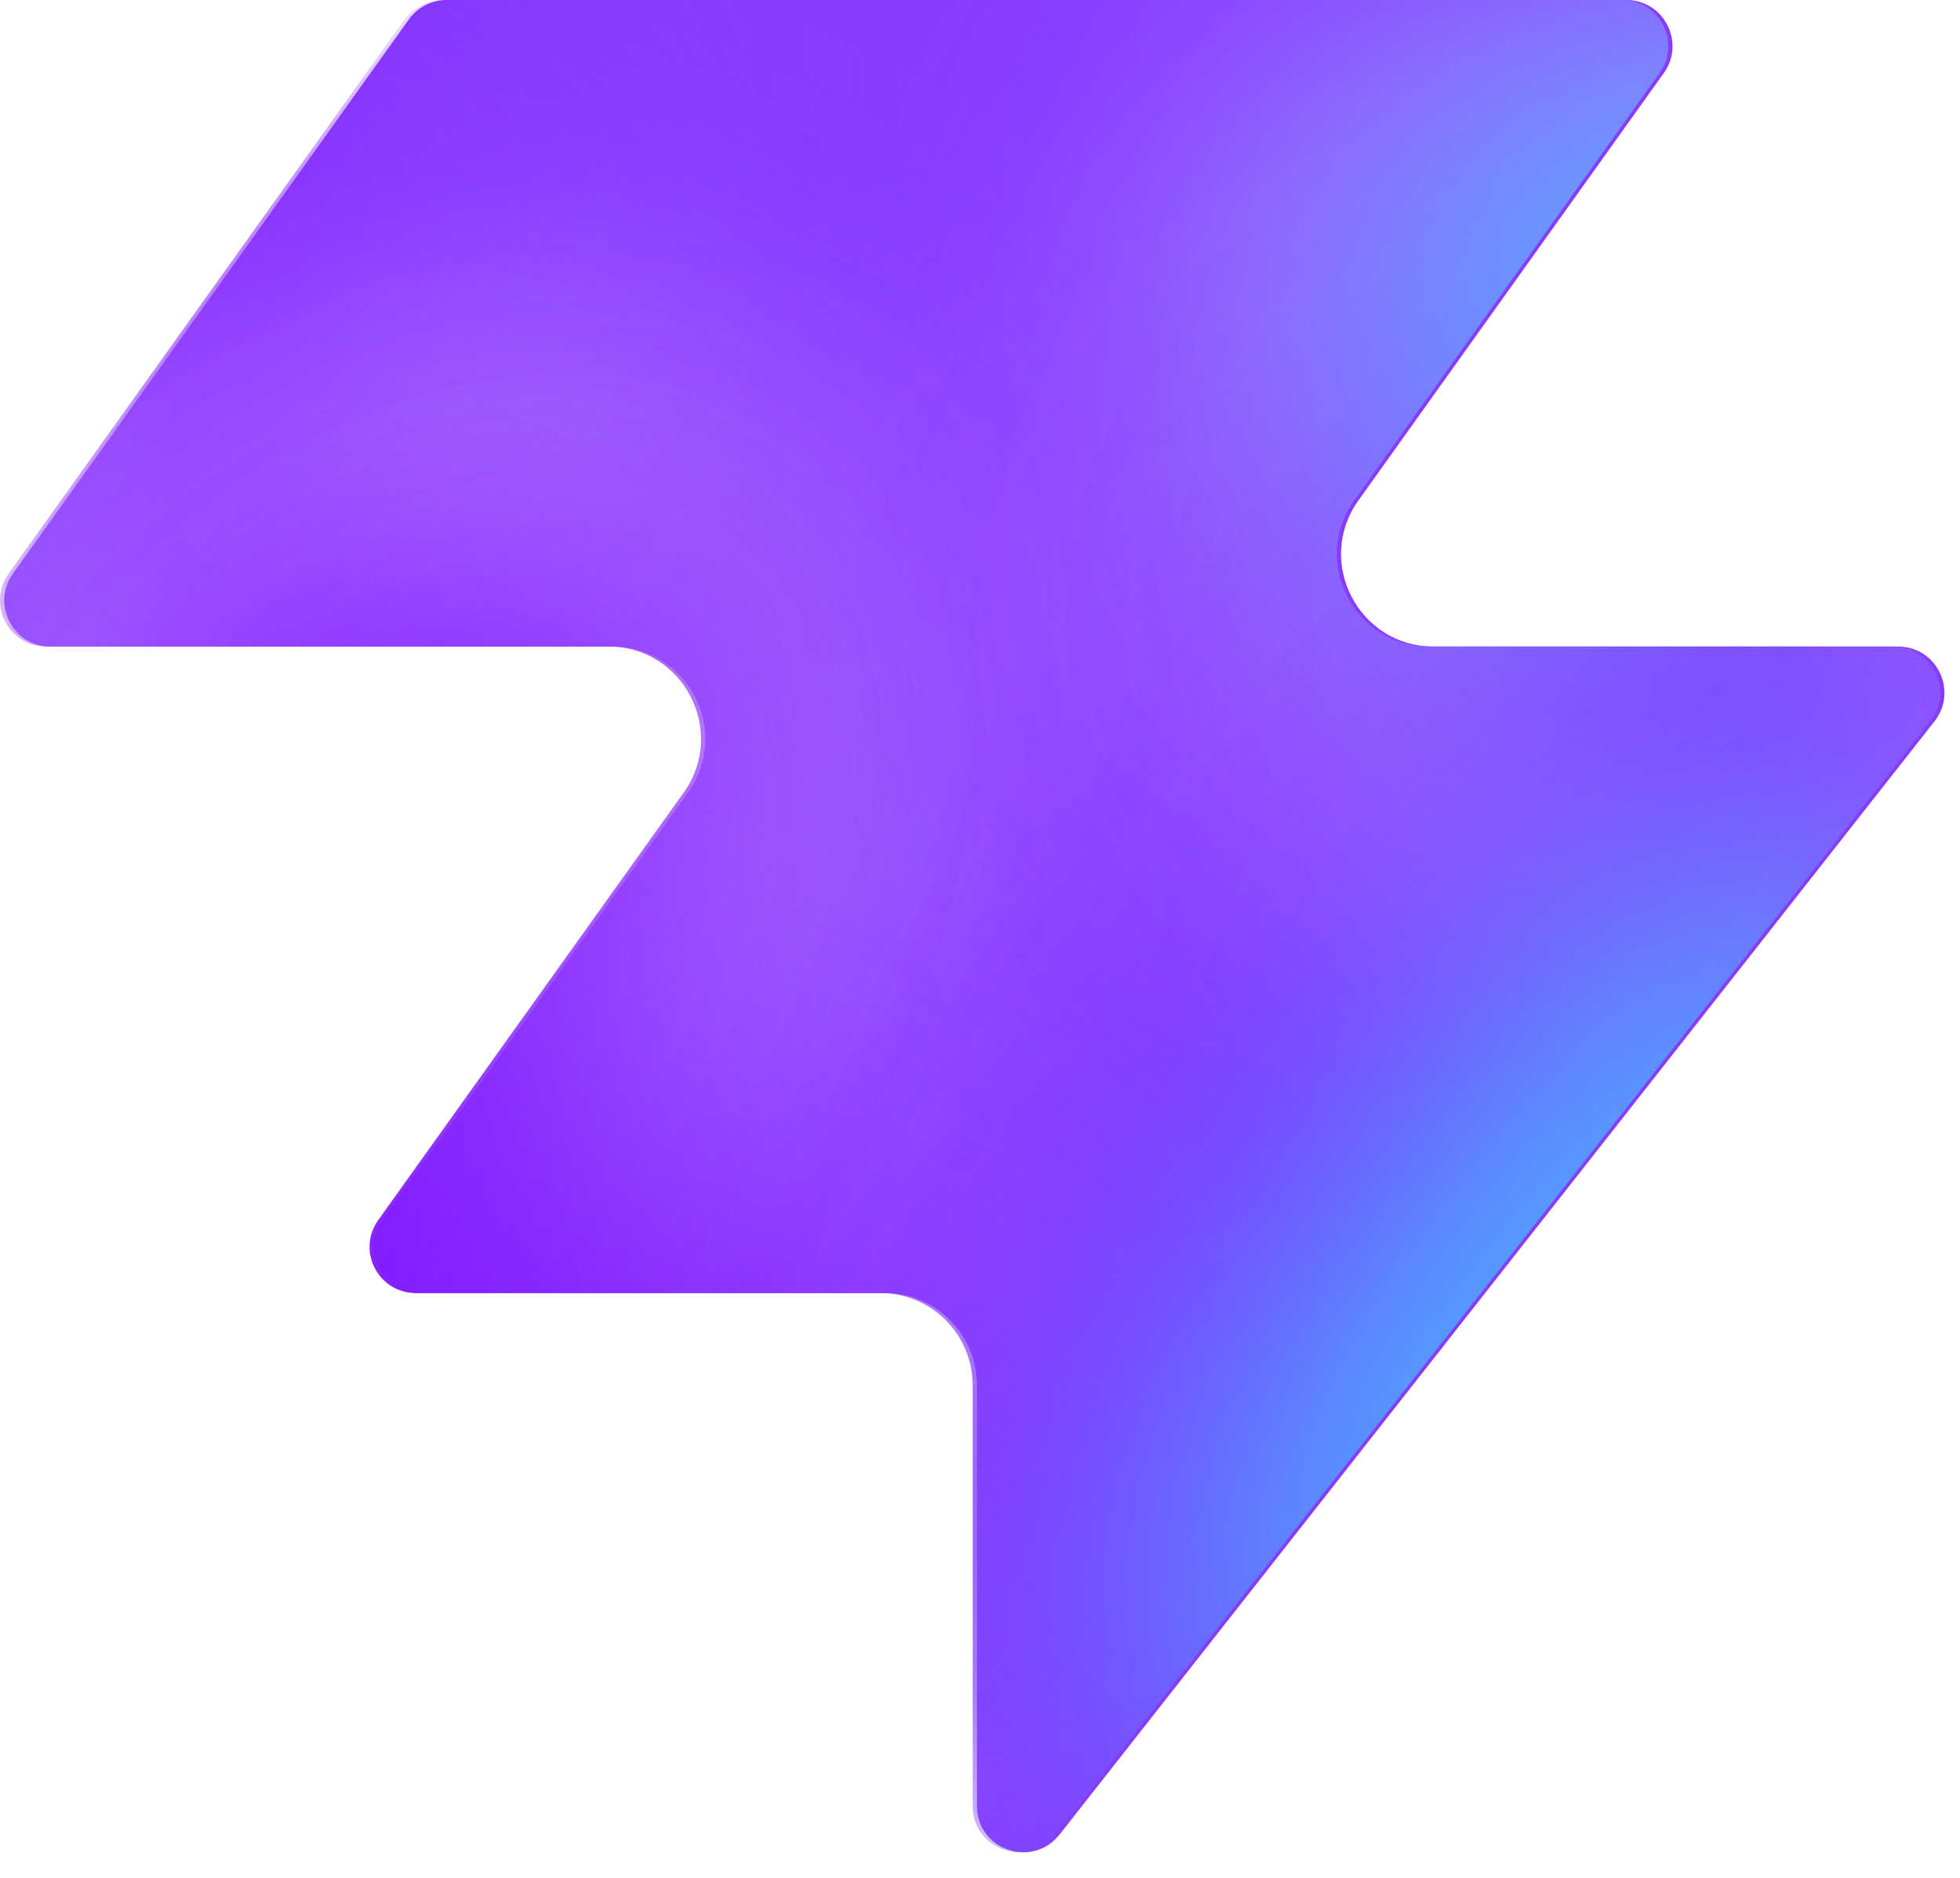
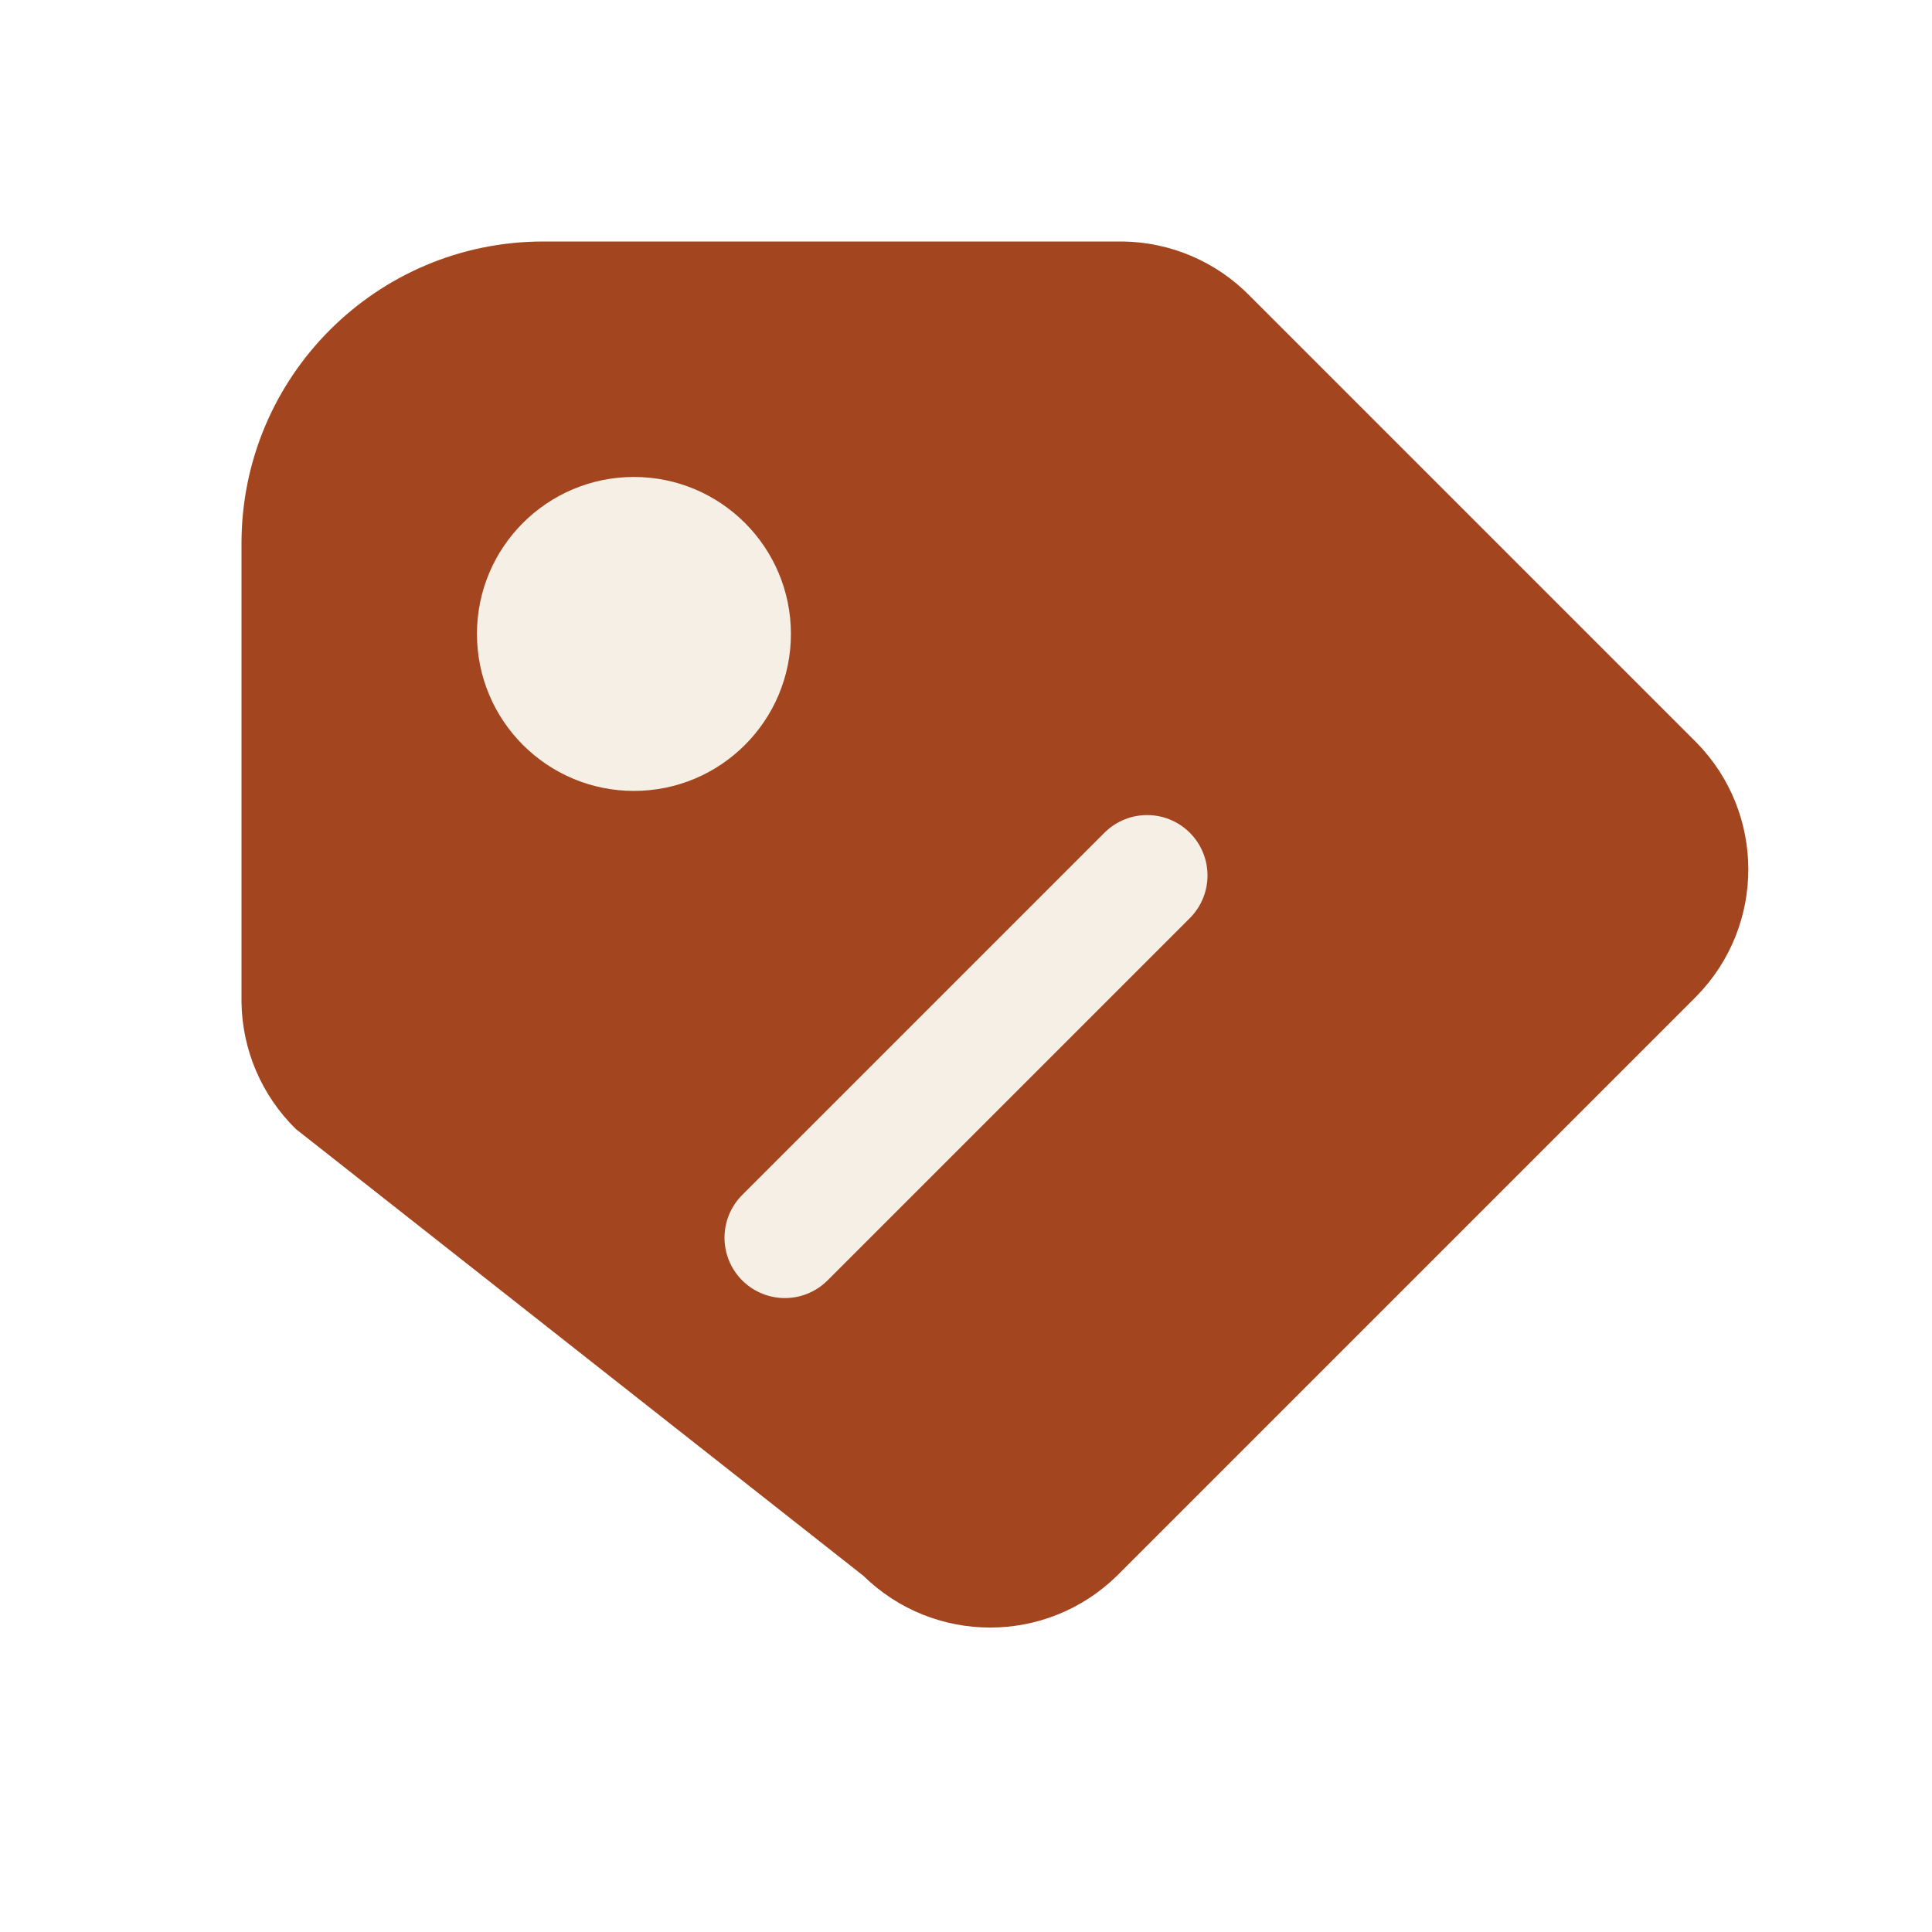
- <svg xmlns="http://www.w3.org/2000/svg" width="48" height="46" fill="none" viewBox="0 0 48 46">
-   <path fill="#863bff" d="M25.946 44.938c-.664.845-2.021.375-2.021-.698V33.937a2.26 2.26 0 0 0-2.262-2.262H10.287c-.92 0-1.456-1.04-.92-1.788l7.48-10.471c1.07-1.497 0-3.578-1.842-3.578H1.237c-.92 0-1.456-1.04-.92-1.788L10.013.474c.214-.297.556-.474.92-.474h28.894c.92 0 1.456 1.04.92 1.788l-7.48 10.471c-1.07 1.498 0 3.579 1.842 3.579h11.377c.943 0 1.473 1.088.89 1.83L25.947 44.94z" style="fill:#863bff;fill:color(display-p3 .525 .23 1);fill-opacity:1" />
-   <mask id="a" width="48" height="46" x="0" y="0" maskUnits="userSpaceOnUse" style="mask-type:alpha">
-     <path fill="#000" d="M25.842 44.938c-.664.844-2.021.375-2.021-.698V33.937a2.26 2.26 0 0 0-2.262-2.262H10.183c-.92 0-1.456-1.04-.92-1.788l7.48-10.471c1.07-1.498 0-3.579-1.842-3.579H1.133c-.92 0-1.456-1.04-.92-1.787L9.91.473c.214-.297.556-.474.92-.474h28.894c.92 0 1.456 1.04.92 1.788l-7.48 10.471c-1.07 1.498 0 3.578 1.842 3.578h11.377c.943 0 1.473 1.088.89 1.832L25.843 44.94z" style="fill:#000;fill-opacity:1" />
-   </mask>
-   <g mask="url(#a)">
-     <g filter="url(#b)">
-       <ellipse cx="5.508" cy="14.704" fill="#ede6ff" rx="5.508" ry="14.704" style="fill:#ede6ff;fill:color(display-p3 .927 .903 1);fill-opacity:1" transform="matrix(.00324 1 1 -.00324 -4.47 31.516)" />
-     </g>
-     <g filter="url(#c)">
-       <ellipse cx="10.399" cy="29.851" fill="#ede6ff" rx="10.399" ry="29.851" style="fill:#ede6ff;fill:color(display-p3 .927 .903 1);fill-opacity:1" transform="matrix(.00324 1 1 -.00324 -39.328 7.883)" />
-     </g>
-     <g filter="url(#d)">
-       <ellipse cx="5.508" cy="30.487" fill="#7e14ff" rx="5.508" ry="30.487" style="fill:#7e14ff;fill:color(display-p3 .492 .077 1);fill-opacity:1" transform="rotate(89.814 -25.913 -14.639)scale(1 -1)" />
-     </g>
-     <g filter="url(#e)">
-       <ellipse cx="5.508" cy="30.599" fill="#7e14ff" rx="5.508" ry="30.599" style="fill:#7e14ff;fill:color(display-p3 .492 .077 1);fill-opacity:1" transform="rotate(89.814 -32.644 -3.334)scale(1 -1)" />
-     </g>
-     <g filter="url(#f)">
-       <ellipse cx="5.508" cy="30.599" fill="#7e14ff" rx="5.508" ry="30.599" style="fill:#7e14ff;fill:color(display-p3 .492 .077 1);fill-opacity:1" transform="matrix(.00324 1 1 -.00324 -34.34 30.47)" />
-     </g>
-     <g filter="url(#g)">
-       <ellipse cx="14.072" cy="22.078" fill="#ede6ff" rx="14.072" ry="22.078" style="fill:#ede6ff;fill:color(display-p3 .927 .903 1);fill-opacity:1" transform="rotate(93.35 24.506 48.493)scale(-1 1)" />
-     </g>
-     <g filter="url(#h)">
-       <ellipse cx="3.47" cy="21.501" fill="#7e14ff" rx="3.47" ry="21.501" style="fill:#7e14ff;fill:color(display-p3 .492 .077 1);fill-opacity:1" transform="rotate(89.009 28.708 47.59)scale(-1 1)" />
-     </g>
-     <g filter="url(#i)">
-       <ellipse cx="3.47" cy="21.501" fill="#7e14ff" rx="3.47" ry="21.501" style="fill:#7e14ff;fill:color(display-p3 .492 .077 1);fill-opacity:1" transform="rotate(89.009 28.708 47.59)scale(-1 1)" />
-     </g>
-     <g filter="url(#j)">
-       <ellipse cx=".387" cy="8.972" fill="#7e14ff" rx="4.407" ry="29.108" style="fill:#7e14ff;fill:color(display-p3 .492 .077 1);fill-opacity:1" transform="rotate(39.51 .387 8.972)" />
-     </g>
-     <g filter="url(#k)">
-       <ellipse cx="47.523" cy="-6.092" fill="#7e14ff" rx="4.407" ry="29.108" style="fill:#7e14ff;fill:color(display-p3 .492 .077 1);fill-opacity:1" transform="rotate(37.892 47.523 -6.092)" />
-     </g>
-     <g filter="url(#l)">
-       <ellipse cx="41.412" cy="6.333" fill="#47bfff" rx="5.971" ry="9.665" style="fill:#47bfff;fill:color(display-p3 .28 .748 1);fill-opacity:1" transform="rotate(37.892 41.412 6.333)" />
-     </g>
-     <g filter="url(#m)">
-       <ellipse cx="-1.879" cy="38.332" fill="#7e14ff" rx="4.407" ry="29.108" style="fill:#7e14ff;fill:color(display-p3 .492 .077 1);fill-opacity:1" transform="rotate(37.892 -1.88 38.332)" />
-     </g>
-     <g filter="url(#n)">
-       <ellipse cx="-1.879" cy="38.332" fill="#7e14ff" rx="4.407" ry="29.108" style="fill:#7e14ff;fill:color(display-p3 .492 .077 1);fill-opacity:1" transform="rotate(37.892 -1.88 38.332)" />
-     </g>
-     <g filter="url(#o)">
-       <ellipse cx="35.651" cy="29.907" fill="#7e14ff" rx="4.407" ry="29.108" style="fill:#7e14ff;fill:color(display-p3 .492 .077 1);fill-opacity:1" transform="rotate(37.892 35.651 29.907)" />
-     </g>
-     <g filter="url(#p)">
-       <ellipse cx="38.418" cy="32.4" fill="#47bfff" rx="5.971" ry="15.297" style="fill:#47bfff;fill:color(display-p3 .28 .748 1);fill-opacity:1" transform="rotate(37.892 38.418 32.4)" />
-     </g>
-   </g>
-   <defs>
-     <filter id="b" width="60.045" height="41.654" x="-19.77" y="16.149" color-interpolation-filters="sRGB" filterUnits="userSpaceOnUse">
-       <feFlood flood-opacity="0" result="BackgroundImageFix" />
-       <feBlend in="SourceGraphic" in2="BackgroundImageFix" result="shape" />
-       <feGaussianBlur result="effect1_foregroundBlur_2002_17158" stdDeviation="7.659" />
-     </filter>
-     <filter id="c" width="90.34" height="51.437" x="-54.613" y="-7.533" color-interpolation-filters="sRGB" filterUnits="userSpaceOnUse">
-       <feFlood flood-opacity="0" result="BackgroundImageFix" />
-       <feBlend in="SourceGraphic" in2="BackgroundImageFix" result="shape" />
-       <feGaussianBlur result="effect1_foregroundBlur_2002_17158" stdDeviation="7.659" />
-     </filter>
-     <filter id="d" width="79.355" height="29.4" x="-49.64" y="2.03" color-interpolation-filters="sRGB" filterUnits="userSpaceOnUse">
-       <feFlood flood-opacity="0" result="BackgroundImageFix" />
-       <feBlend in="SourceGraphic" in2="BackgroundImageFix" result="shape" />
-       <feGaussianBlur result="effect1_foregroundBlur_2002_17158" stdDeviation="4.596" />
-     </filter>
-     <filter id="e" width="79.579" height="29.4" x="-45.045" y="20.029" color-interpolation-filters="sRGB" filterUnits="userSpaceOnUse">
-       <feFlood flood-opacity="0" result="BackgroundImageFix" />
-       <feBlend in="SourceGraphic" in2="BackgroundImageFix" result="shape" />
-       <feGaussianBlur result="effect1_foregroundBlur_2002_17158" stdDeviation="4.596" />
-     </filter>
-     <filter id="f" width="79.579" height="29.4" x="-43.513" y="21.178" color-interpolation-filters="sRGB" filterUnits="userSpaceOnUse">
-       <feFlood flood-opacity="0" result="BackgroundImageFix" />
-       <feBlend in="SourceGraphic" in2="BackgroundImageFix" result="shape" />
-       <feGaussianBlur result="effect1_foregroundBlur_2002_17158" stdDeviation="4.596" />
-     </filter>
-     <filter id="g" width="74.749" height="58.852" x="15.756" y="-17.901" color-interpolation-filters="sRGB" filterUnits="userSpaceOnUse">
-       <feFlood flood-opacity="0" result="BackgroundImageFix" />
-       <feBlend in="SourceGraphic" in2="BackgroundImageFix" result="shape" />
-       <feGaussianBlur result="effect1_foregroundBlur_2002_17158" stdDeviation="7.659" />
-     </filter>
-     <filter id="h" width="61.377" height="25.362" x="23.548" y="2.284" color-interpolation-filters="sRGB" filterUnits="userSpaceOnUse">
-       <feFlood flood-opacity="0" result="BackgroundImageFix" />
-       <feBlend in="SourceGraphic" in2="BackgroundImageFix" result="shape" />
-       <feGaussianBlur result="effect1_foregroundBlur_2002_17158" stdDeviation="4.596" />
-     </filter>
-     <filter id="i" width="61.377" height="25.362" x="23.548" y="2.284" color-interpolation-filters="sRGB" filterUnits="userSpaceOnUse">
-       <feFlood flood-opacity="0" result="BackgroundImageFix" />
-       <feBlend in="SourceGraphic" in2="BackgroundImageFix" result="shape" />
-       <feGaussianBlur result="effect1_foregroundBlur_2002_17158" stdDeviation="4.596" />
-     </filter>
-     <filter id="j" width="56.045" height="63.649" x="-27.636" y="-22.853" color-interpolation-filters="sRGB" filterUnits="userSpaceOnUse">
-       <feFlood flood-opacity="0" result="BackgroundImageFix" />
-       <feBlend in="SourceGraphic" in2="BackgroundImageFix" result="shape" />
-       <feGaussianBlur result="effect1_foregroundBlur_2002_17158" stdDeviation="4.596" />
-     </filter>
-     <filter id="k" width="54.814" height="64.646" x="20.116" y="-38.415" color-interpolation-filters="sRGB" filterUnits="userSpaceOnUse">
-       <feFlood flood-opacity="0" result="BackgroundImageFix" />
-       <feBlend in="SourceGraphic" in2="BackgroundImageFix" result="shape" />
-       <feGaussianBlur result="effect1_foregroundBlur_2002_17158" stdDeviation="4.596" />
-     </filter>
-     <filter id="l" width="33.541" height="35.313" x="24.641" y="-11.323" color-interpolation-filters="sRGB" filterUnits="userSpaceOnUse">
-       <feFlood flood-opacity="0" result="BackgroundImageFix" />
-       <feBlend in="SourceGraphic" in2="BackgroundImageFix" result="shape" />
-       <feGaussianBlur result="effect1_foregroundBlur_2002_17158" stdDeviation="4.596" />
-     </filter>
-     <filter id="m" width="54.814" height="64.646" x="-29.286" y="6.009" color-interpolation-filters="sRGB" filterUnits="userSpaceOnUse">
-       <feFlood flood-opacity="0" result="BackgroundImageFix" />
-       <feBlend in="SourceGraphic" in2="BackgroundImageFix" result="shape" />
-       <feGaussianBlur result="effect1_foregroundBlur_2002_17158" stdDeviation="4.596" />
-     </filter>
-     <filter id="n" width="54.814" height="64.646" x="-29.286" y="6.009" color-interpolation-filters="sRGB" filterUnits="userSpaceOnUse">
-       <feFlood flood-opacity="0" result="BackgroundImageFix" />
-       <feBlend in="SourceGraphic" in2="BackgroundImageFix" result="shape" />
-       <feGaussianBlur result="effect1_foregroundBlur_2002_17158" stdDeviation="4.596" />
-     </filter>
-     <filter id="o" width="54.814" height="64.646" x="8.244" y="-2.416" color-interpolation-filters="sRGB" filterUnits="userSpaceOnUse">
-       <feFlood flood-opacity="0" result="BackgroundImageFix" />
-       <feBlend in="SourceGraphic" in2="BackgroundImageFix" result="shape" />
-       <feGaussianBlur result="effect1_foregroundBlur_2002_17158" stdDeviation="4.596" />
-     </filter>
-     <filter id="p" width="39.409" height="43.623" x="18.713" y="10.588" color-interpolation-filters="sRGB" filterUnits="userSpaceOnUse">
-       <feFlood flood-opacity="0" result="BackgroundImageFix" />
-       <feBlend in="SourceGraphic" in2="BackgroundImageFix" result="shape" />
-       <feGaussianBlur result="effect1_foregroundBlur_2002_17158" stdDeviation="4.596" />
-     </filter>
-   </defs>
+ <svg xmlns="http://www.w3.org/2000/svg" viewBox="0 0 32 32">
+   <path d="M4 9a5 5 0 0 1 5-5h9.6a3 3 0 0 1 2.1.9l7.4 7.4a3 3 0 0 1 0 4.2l-9.6 9.6a3 3 0 0 1-4.2 0L4.9 18.7A3 3 0 0 1 4 16.6z" fill="#a3461f" />
+   <circle cx="10.5" cy="10.5" r="2.6" fill="#f5efe6" />
+   <path d="M13 20.5l6-6" stroke="#f5efe6" stroke-width="2" stroke-linecap="round" />
</svg>
